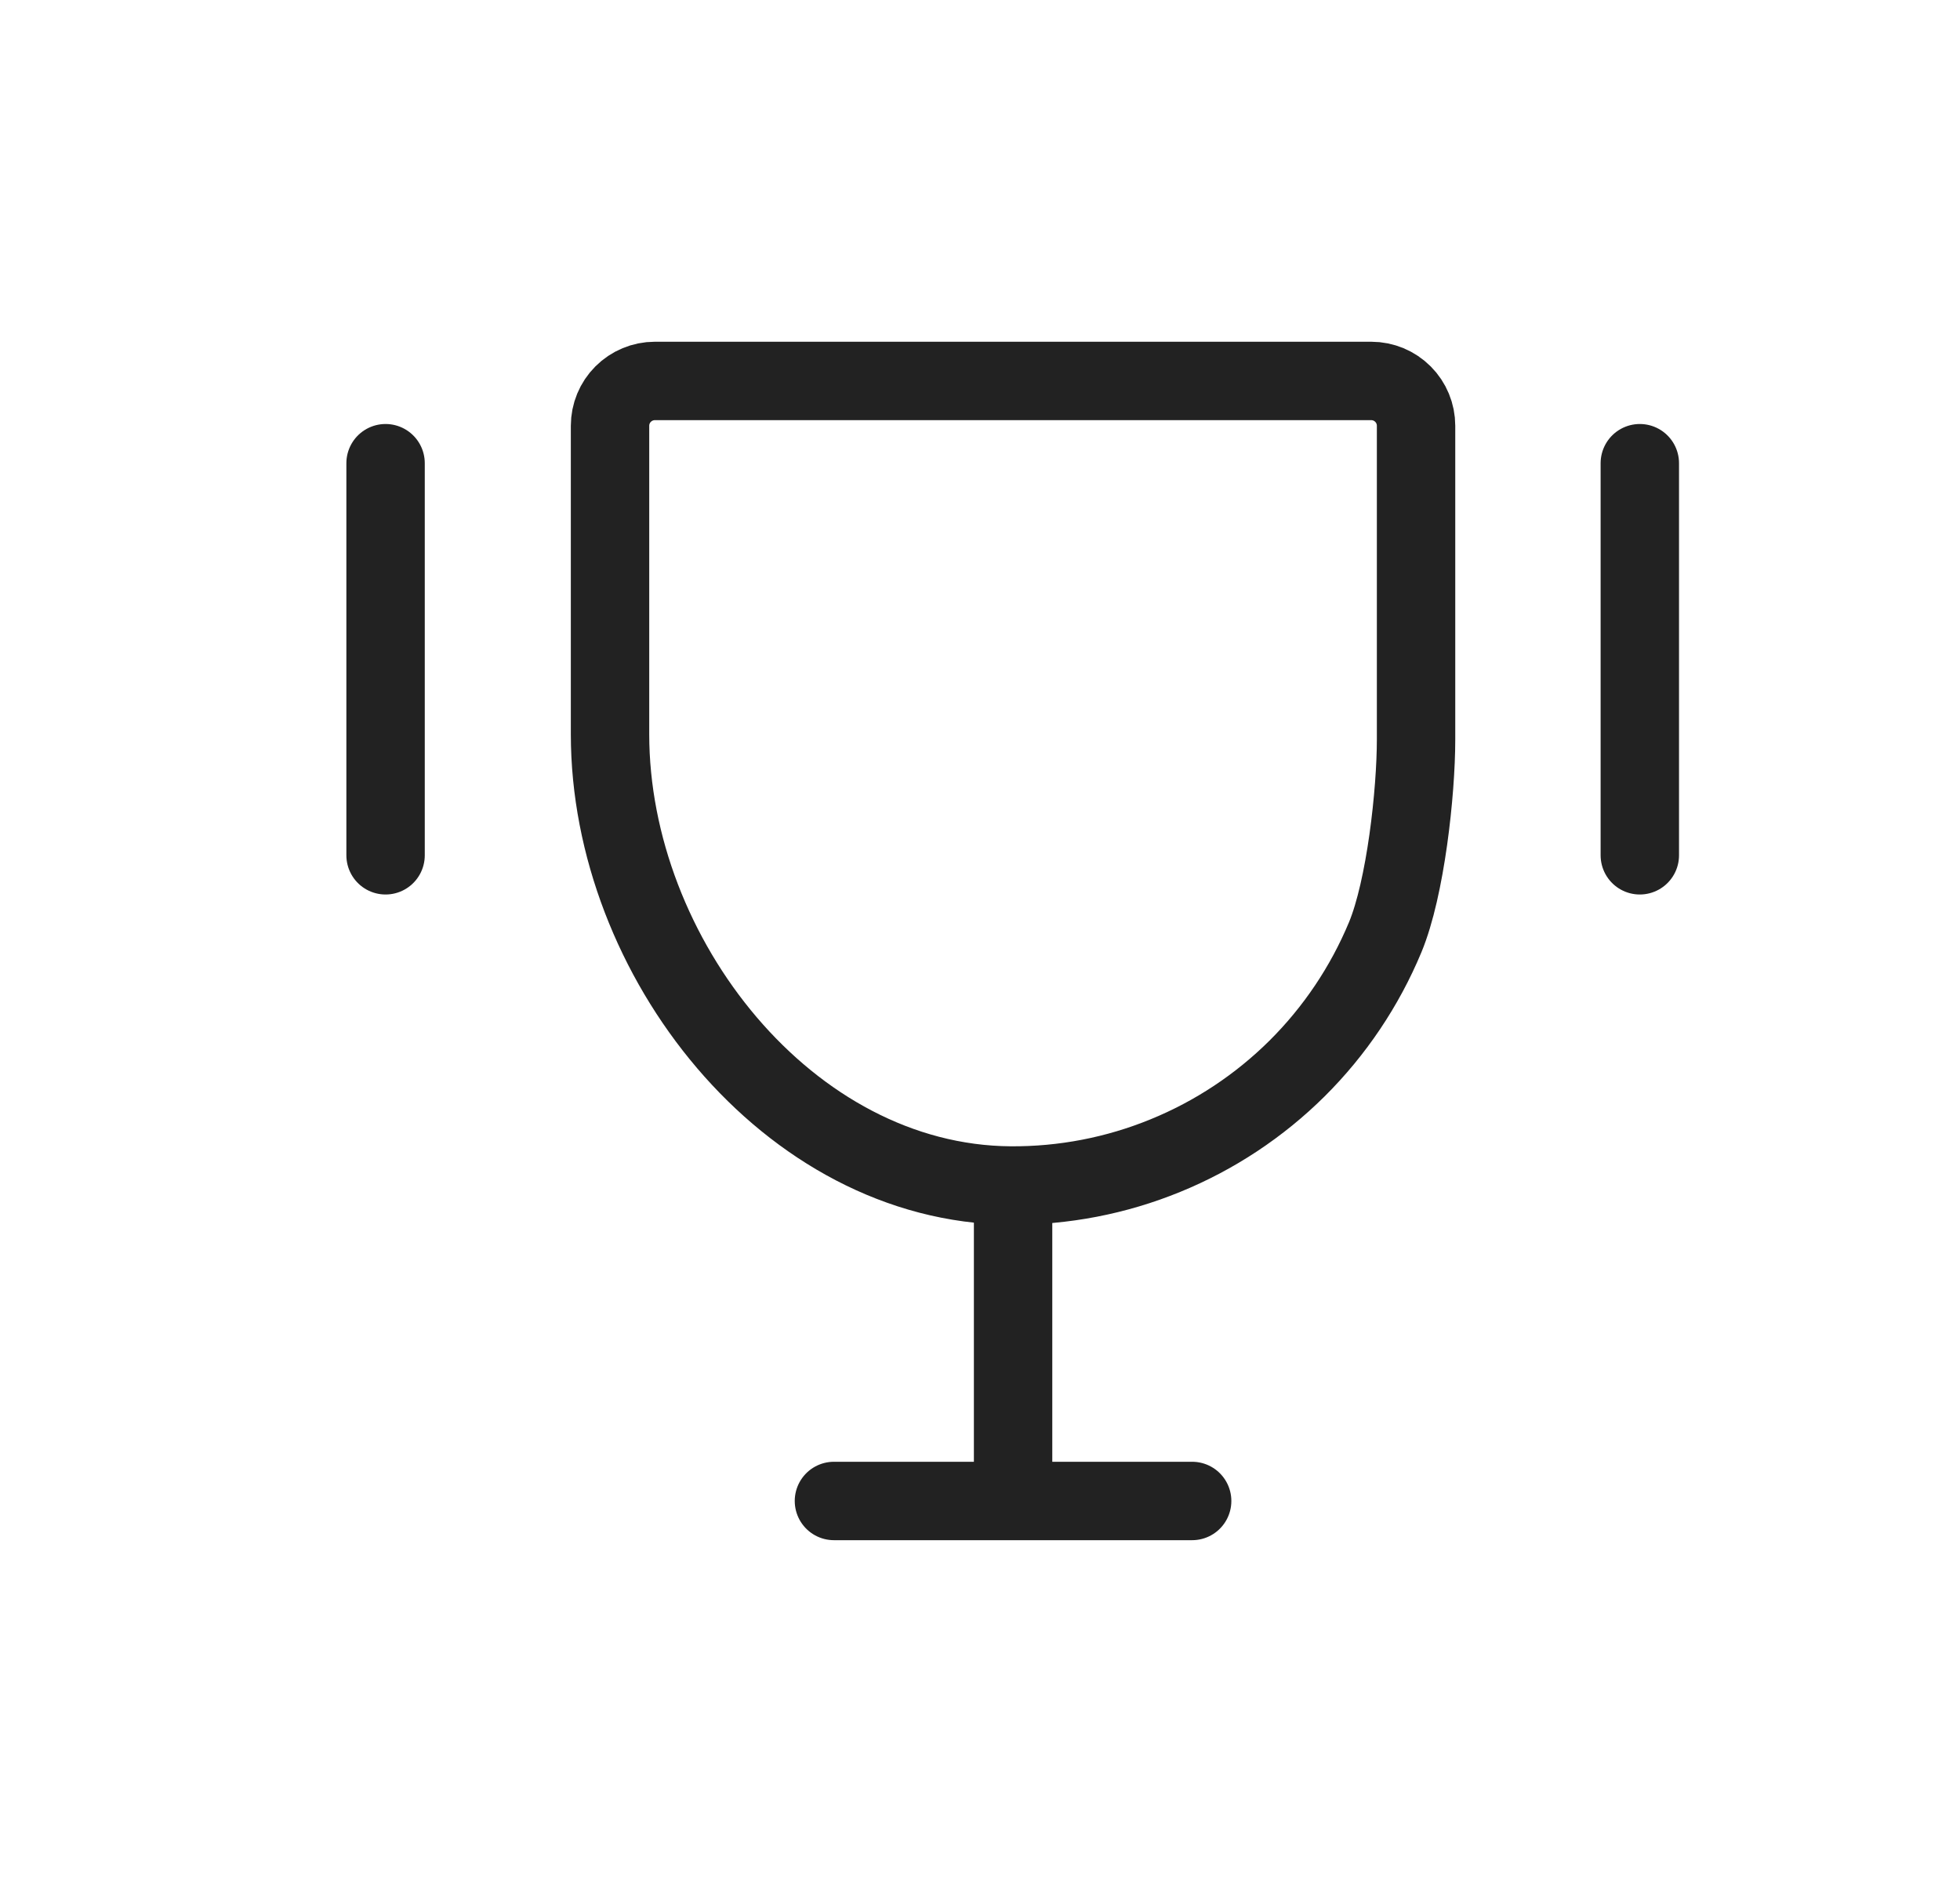
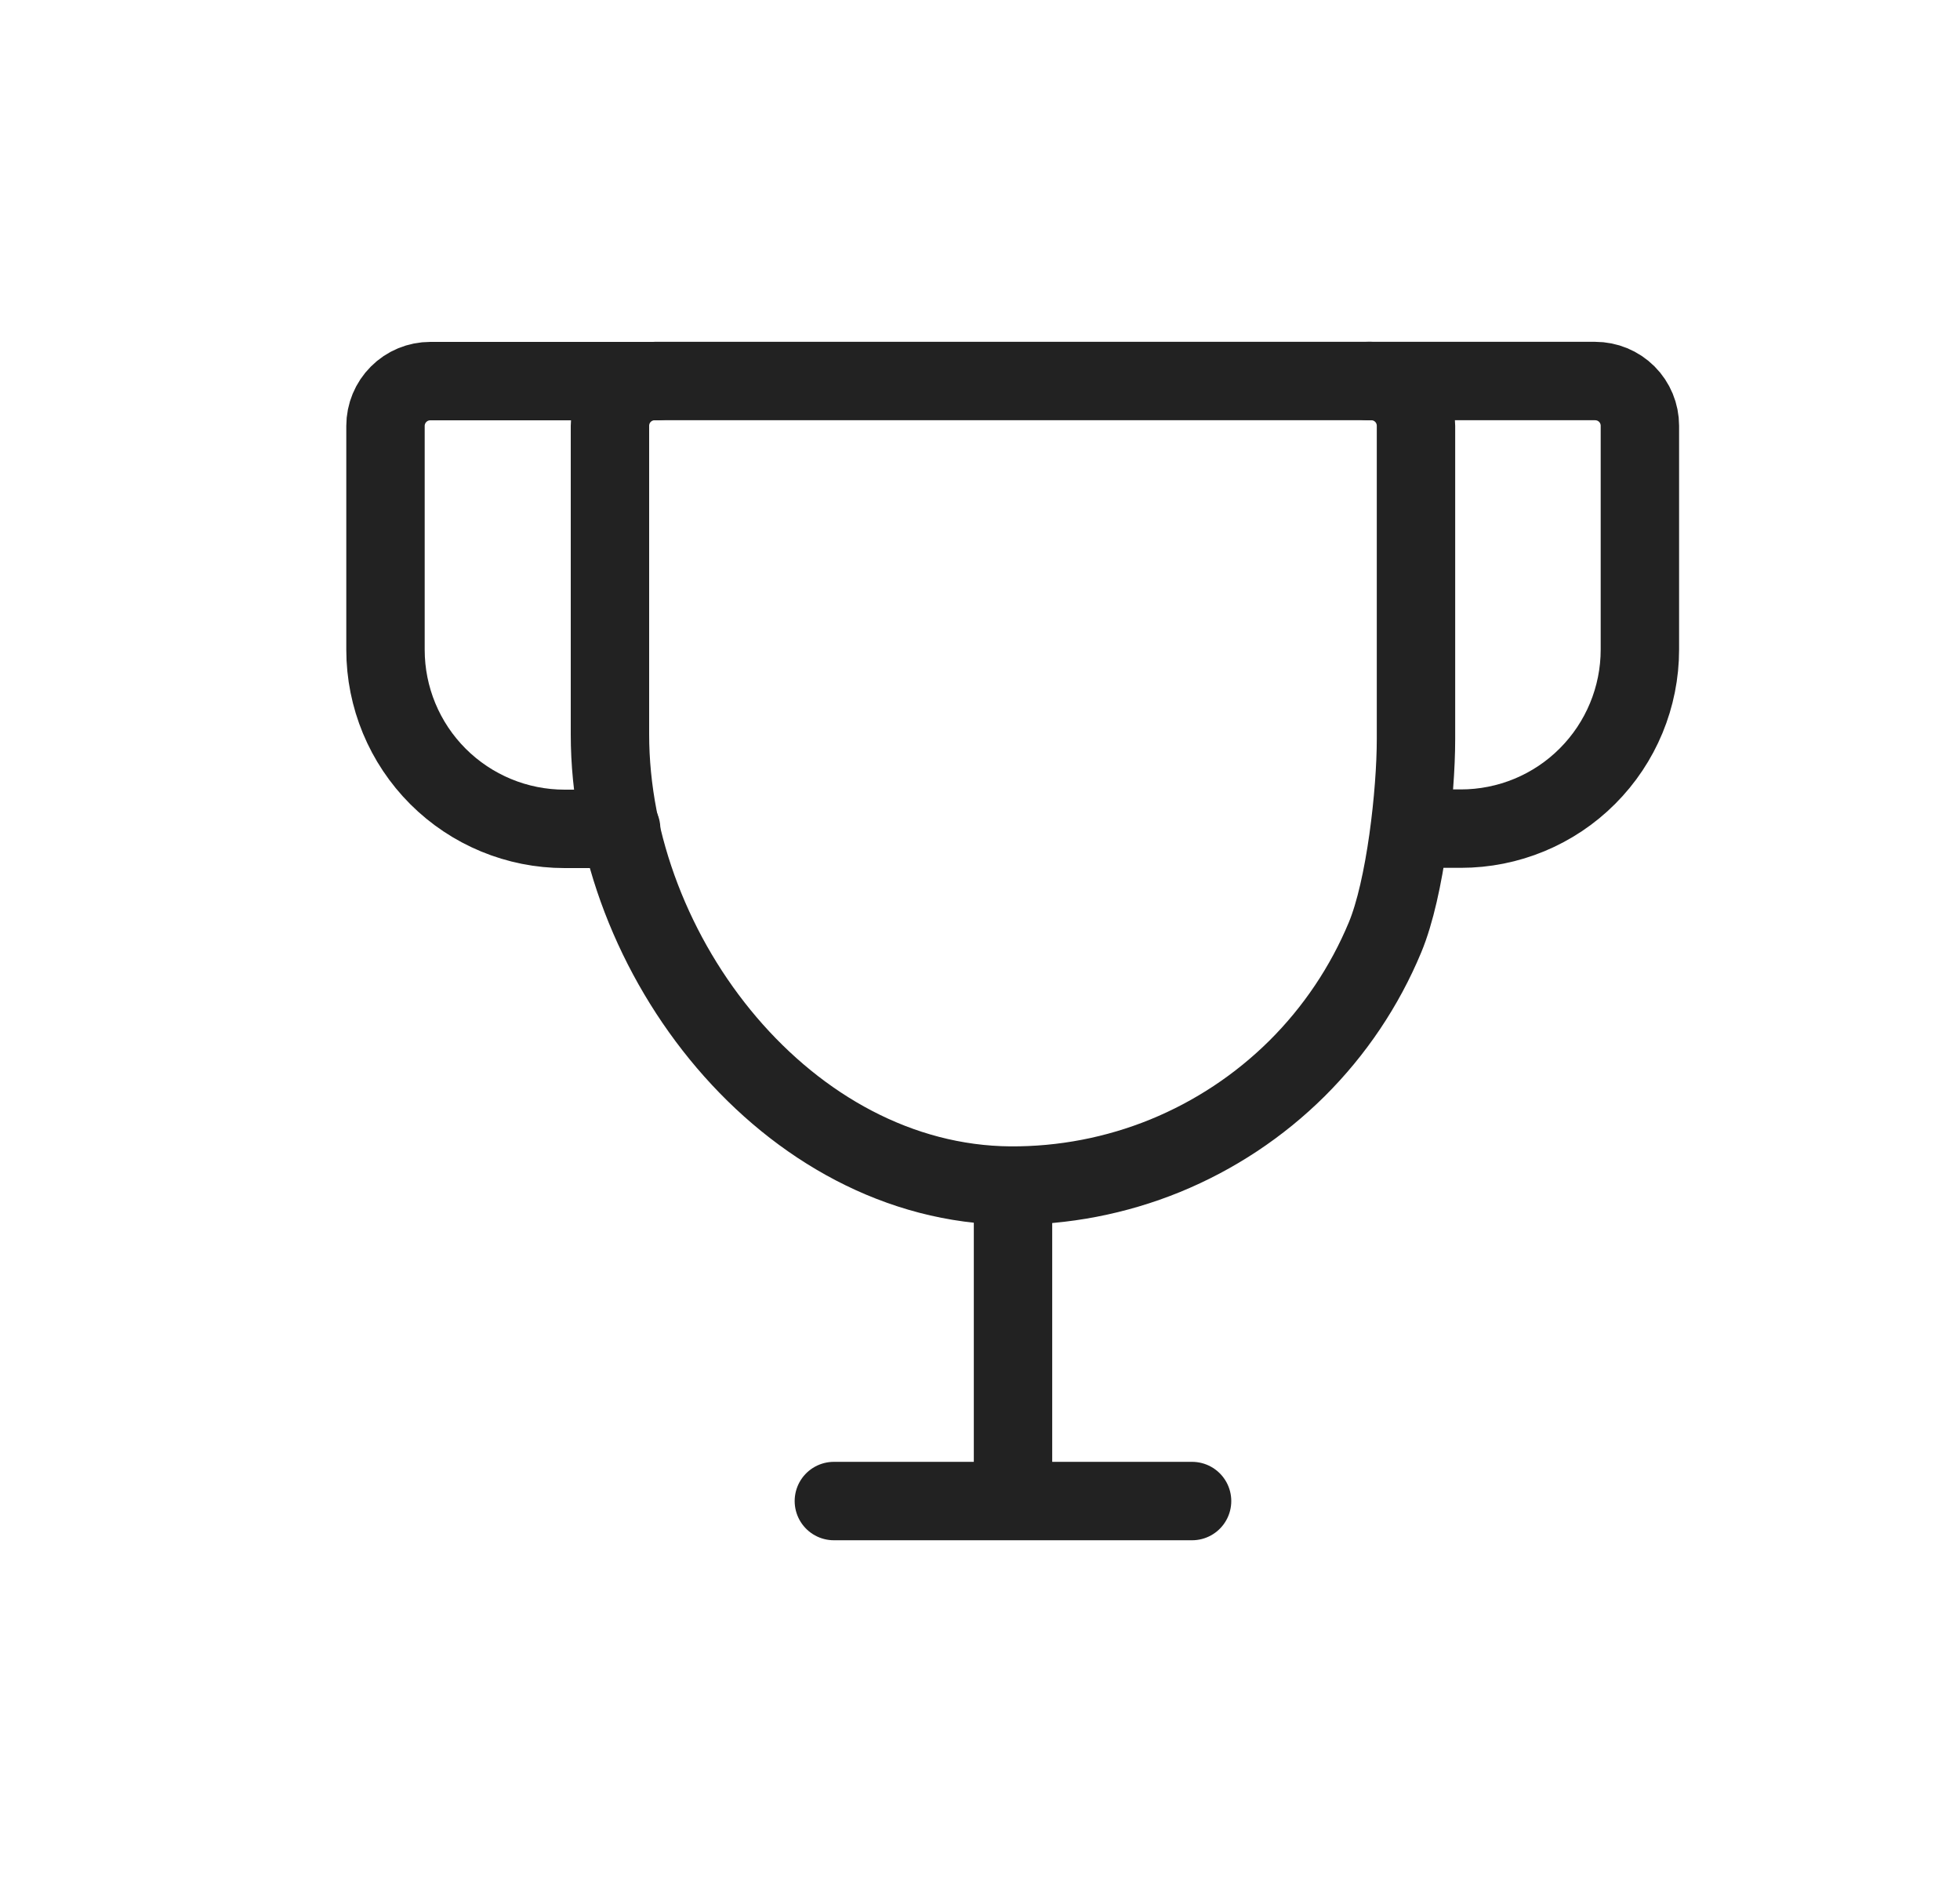
<svg xmlns="http://www.w3.org/2000/svg" width="25" height="24" viewBox="0 0 25 24" fill="none">
-   <path d="M7.781 5.43V9.364C7.781 12.198 10.052 15.097 12.886 15.118C13.564 15.123 14.236 14.994 14.864 14.737C15.492 14.481 16.063 14.103 16.544 13.626C17.025 13.148 17.407 12.579 17.668 11.953C17.928 11.327 18.062 10.106 18.062 9.428V5.43C18.062 5.278 18.002 5.133 17.895 5.026C17.788 4.919 17.643 4.858 17.491 4.858H8.352C8.201 4.858 8.055 4.919 7.948 5.026C7.841 5.133 7.781 5.278 7.781 5.43Z" stroke="#222222" stroke-linecap="round" stroke-linejoin="round" />
-   <path d="M10.637 19.141H15.206" stroke="#222222" stroke-linecap="round" stroke-linejoin="round" />
-   <path d="M12.922 15.141L12.922 18.653" stroke="#222222" stroke-linecap="round" stroke-linejoin="round" />
-   <path d="M20.916 5.907V10.907" stroke="#222222" stroke-linecap="round" stroke-linejoin="round" />
-   <path d="M4.918 5.907V10.907" stroke="#222222" stroke-linecap="round" stroke-linejoin="round" />
+   <path d="M7.78 5.43V9.364C7.78 12.198 10.05 15.097 12.885 15.119C13.563 15.123 14.235 14.994 14.863 14.738C15.491 14.481 16.062 14.103 16.543 13.626C17.024 13.148 17.406 12.579 17.666 11.954C17.927 11.328 18.061 10.106 18.061 9.428V5.43C18.061 5.278 18.001 5.133 17.894 5.026C17.787 4.919 17.642 4.859 17.49 4.859H8.351C8.2 4.859 8.054 4.919 7.947 5.026C7.84 5.133 7.78 5.278 7.78 5.43Z" stroke="#222222" stroke-linecap="round" stroke-linejoin="round" />
+   <path d="M10.636 19.142H15.205" stroke="#222222" stroke-linecap="round" stroke-linejoin="round" />
+   <path d="M12.921 15.142L12.921 18.653" stroke="#222222" stroke-linecap="round" stroke-linejoin="round" />
+   <path d="M7.923 10.57H7.202C6.596 10.57 6.015 10.33 5.586 9.901C5.158 9.473 4.917 8.892 4.917 8.286V5.431C4.917 5.28 4.977 5.135 5.084 5.028C5.191 4.92 5.337 4.86 5.488 4.86H8.388" stroke="#222222" stroke-linecap="round" stroke-linejoin="round" />
+   <path d="M18.104 10.567H18.633C19.239 10.567 19.82 10.327 20.248 9.898C20.676 9.47 20.917 8.889 20.917 8.283V5.43C20.917 5.278 20.857 5.133 20.75 5.026C20.643 4.919 20.497 4.859 20.346 4.859H17.447" stroke="#222222" stroke-linecap="round" stroke-linejoin="round" />
</svg>
